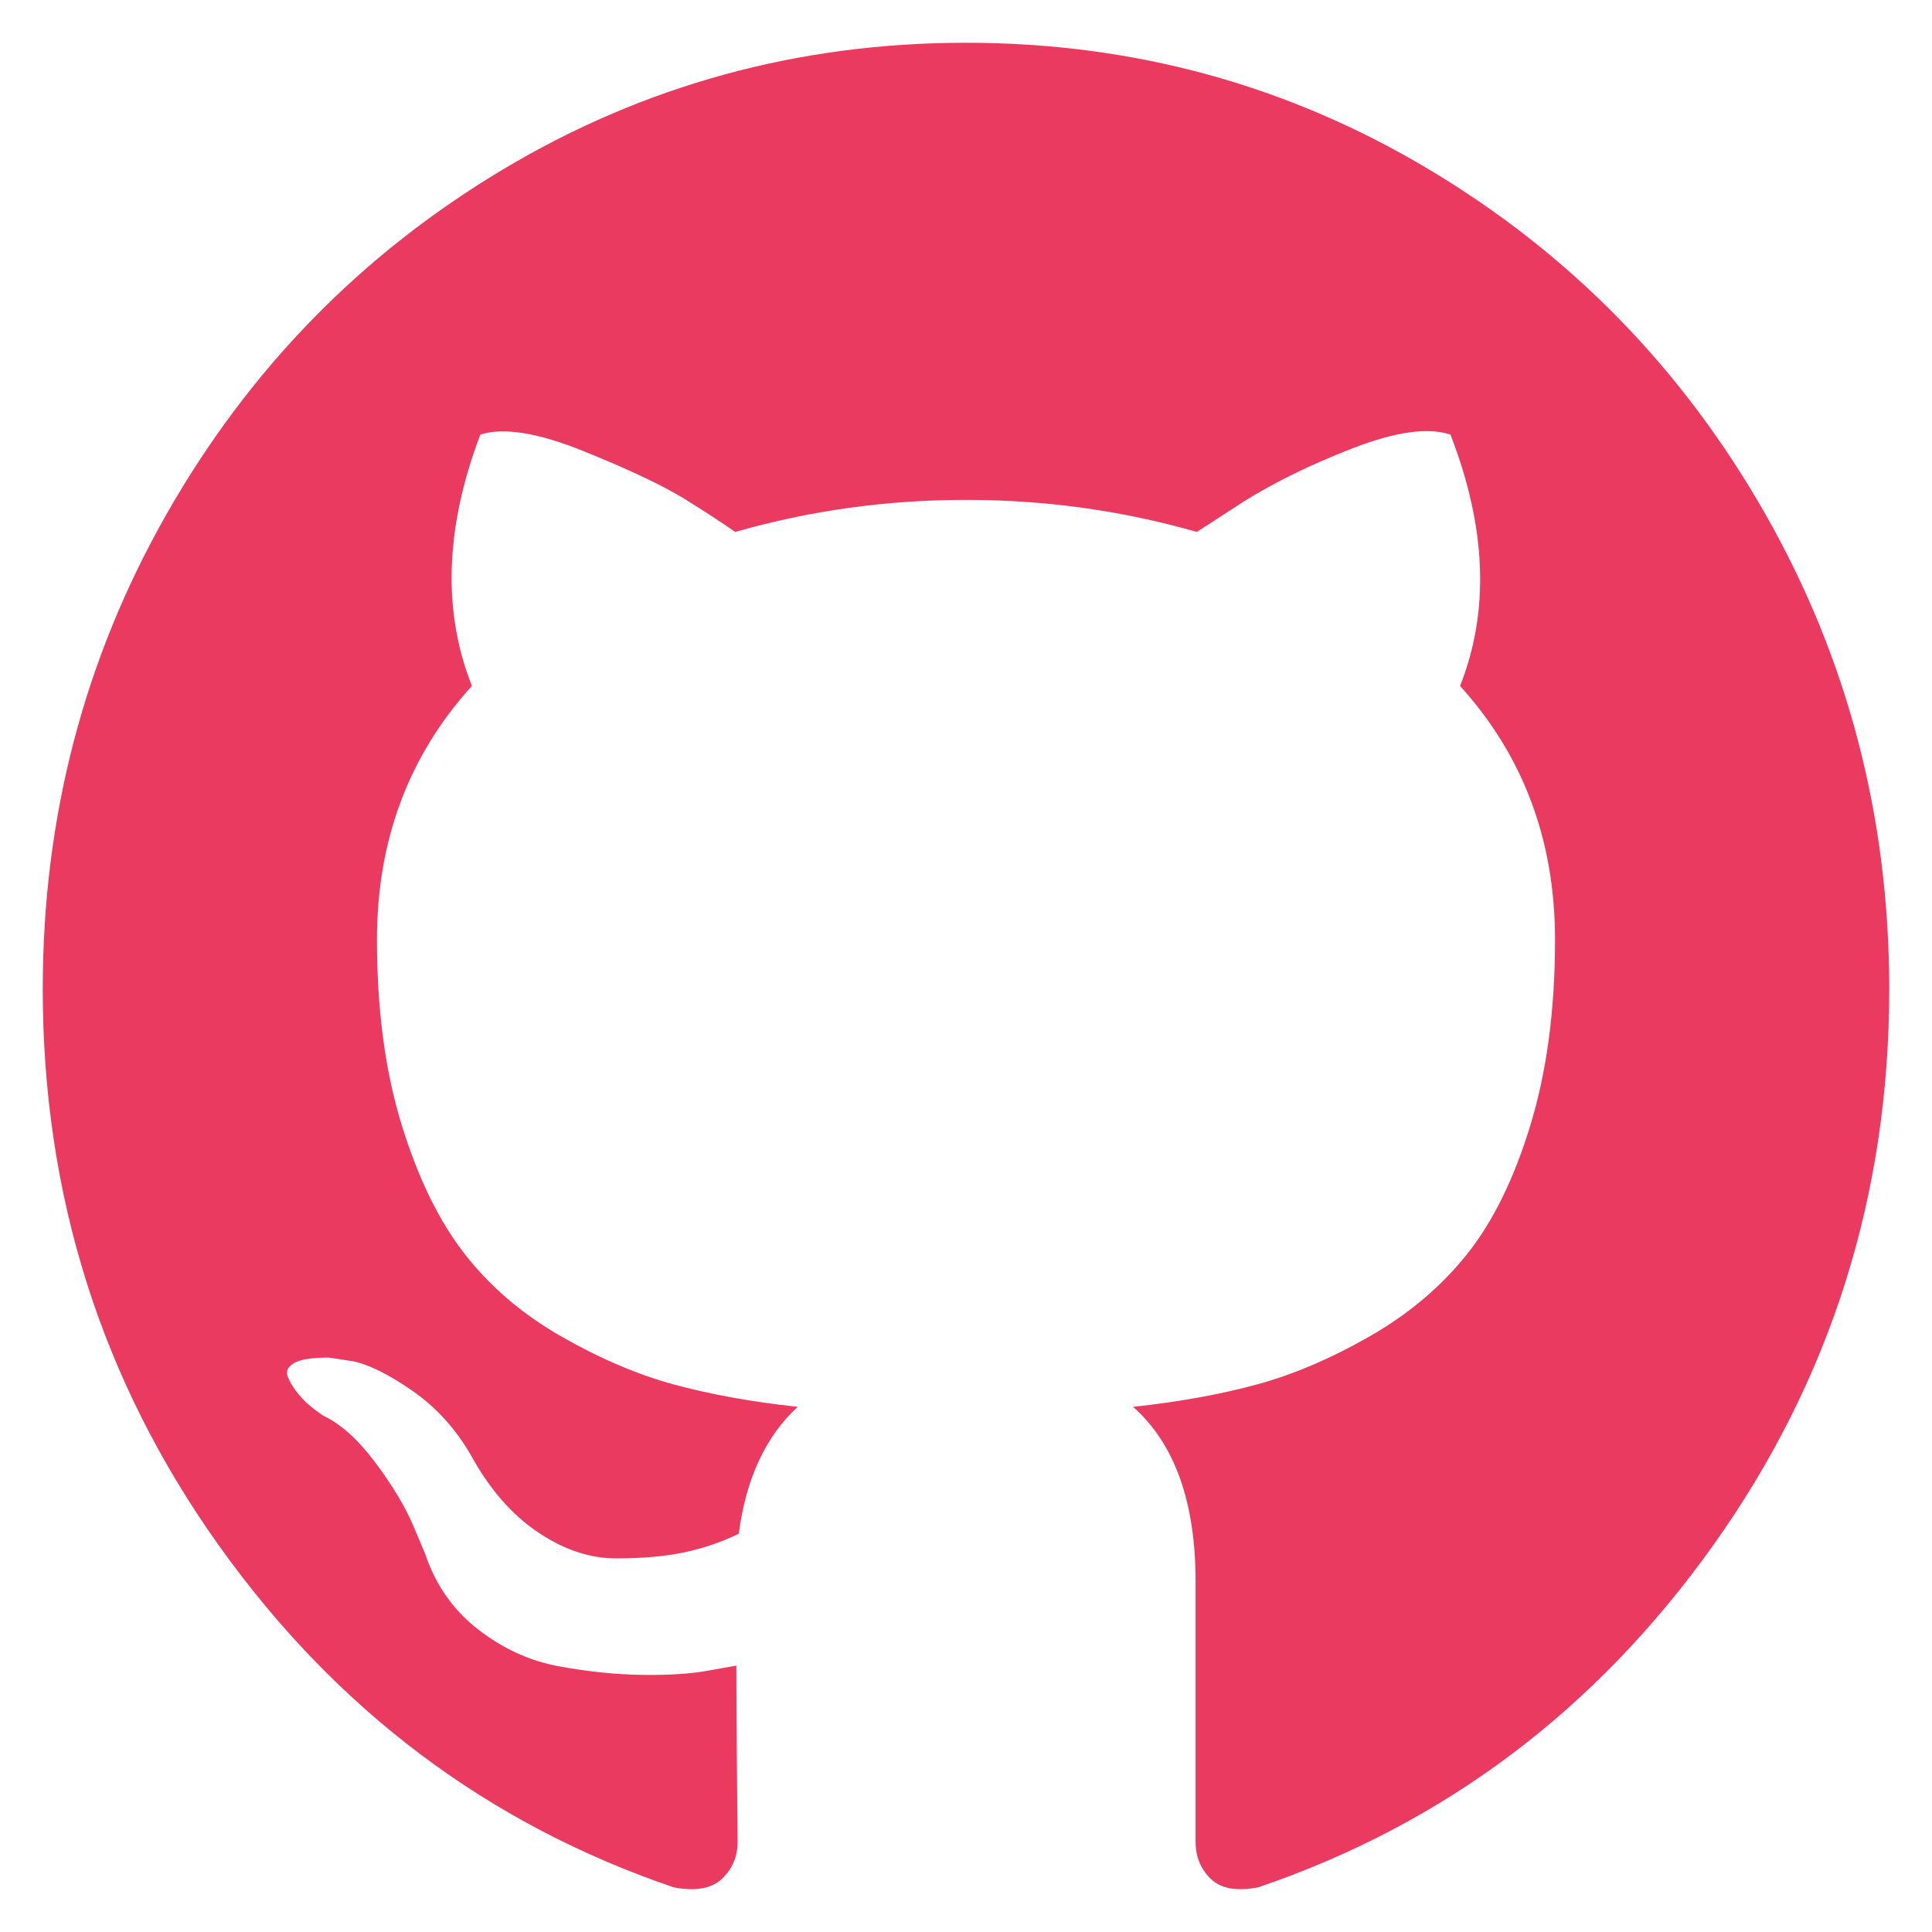
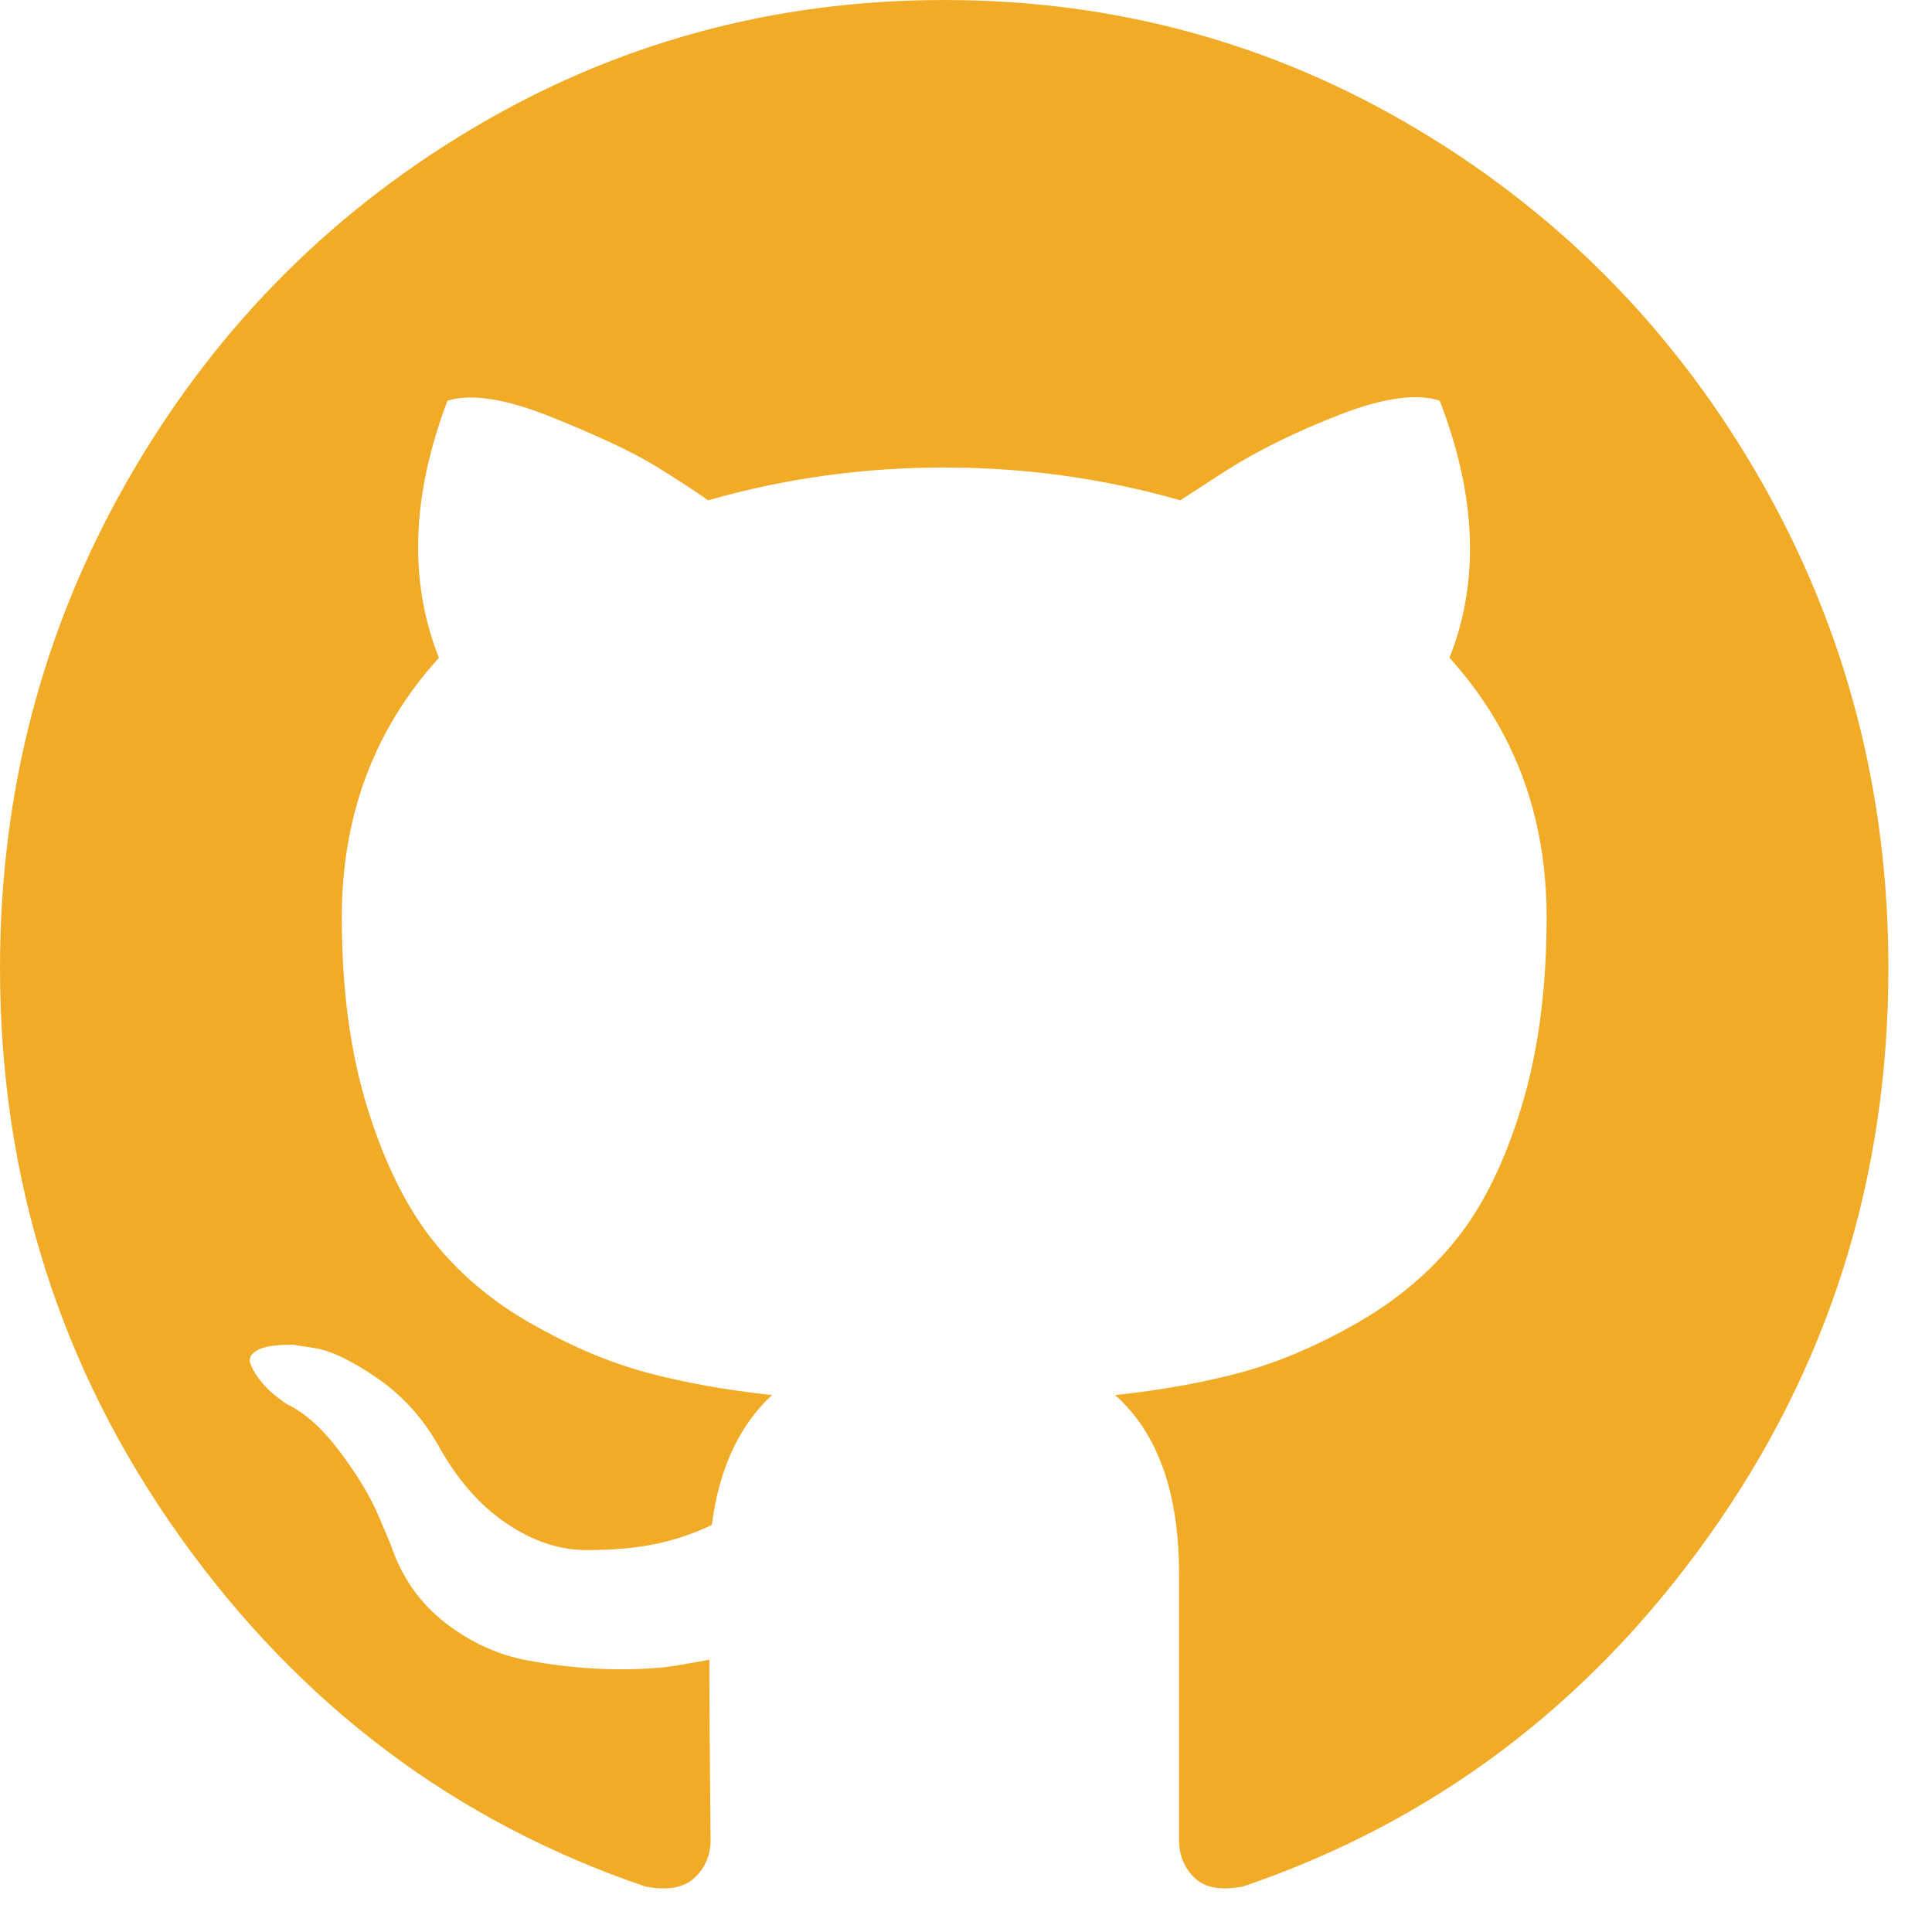
- <svg xmlns="http://www.w3.org/2000/svg" width="45" height="45" viewBox="0 0 45 45" fill="none">
-   <path fill-rule="evenodd" clip-rule="evenodd" d="M41.119 11.974C39.196 8.597 36.588 5.923 33.293 3.952C29.998 1.98 26.401 0.996 22.5 0.996C18.599 0.996 15.001 1.981 11.706 3.952C8.412 5.923 5.803 8.597 3.88 11.974C1.958 15.351 0.996 19.04 0.996 23.038C0.996 27.841 2.363 32.161 5.098 35.997C7.833 39.833 11.365 42.488 15.696 43.961C16.2 44.056 16.573 43.989 16.816 43.761C17.058 43.531 17.18 43.243 17.18 42.899C17.18 42.842 17.175 42.325 17.166 41.35C17.156 40.373 17.151 39.522 17.151 38.795L16.508 38.91C16.097 38.986 15.579 39.02 14.953 39.011C14.328 39.001 13.68 38.934 13.008 38.809C12.335 38.685 11.71 38.399 11.132 37.949C10.553 37.499 10.143 36.911 9.9 36.184L9.62 35.523C9.433 35.084 9.139 34.596 8.738 34.06C8.337 33.524 7.931 33.161 7.52 32.969L7.324 32.826C7.194 32.73 7.072 32.615 6.96 32.481C6.848 32.348 6.764 32.213 6.708 32.079C6.652 31.945 6.699 31.835 6.848 31.749C6.998 31.662 7.268 31.62 7.66 31.62L8.22 31.706C8.593 31.782 9.055 32.012 9.606 32.394C10.157 32.777 10.609 33.275 10.964 33.886C11.393 34.671 11.911 35.269 12.518 35.681C13.124 36.092 13.736 36.298 14.352 36.298C14.967 36.298 15.499 36.25 15.948 36.155C16.395 36.058 16.815 35.915 17.207 35.724C17.375 34.441 17.833 33.456 18.579 32.768C17.515 32.653 16.559 32.48 15.709 32.251C14.86 32.021 13.983 31.648 13.078 31.131C12.172 30.614 11.421 29.974 10.824 29.208C10.226 28.442 9.736 27.438 9.354 26.194C8.971 24.951 8.78 23.515 8.78 21.889C8.78 19.573 9.517 17.603 10.992 15.976C10.301 14.235 10.367 12.284 11.188 10.122C11.729 9.949 12.532 10.079 13.596 10.509C14.66 10.94 15.439 11.309 15.934 11.614C16.429 11.92 16.825 12.179 17.124 12.39C18.86 11.892 20.652 11.643 22.5 11.643C24.348 11.643 26.14 11.892 27.877 12.39L28.94 11.7C29.668 11.241 30.527 10.82 31.516 10.437C32.505 10.055 33.262 9.949 33.784 10.122C34.624 12.284 34.699 14.236 34.008 15.977C35.483 17.604 36.22 19.575 36.22 21.89C36.22 23.517 36.028 24.956 35.646 26.208C35.263 27.463 34.769 28.466 34.162 29.222C33.556 29.979 32.799 30.615 31.894 31.131C30.989 31.648 30.111 32.021 29.262 32.251C28.413 32.48 27.456 32.654 26.392 32.768C27.363 33.629 27.848 34.987 27.848 36.843V42.899C27.848 43.243 27.965 43.53 28.198 43.759C28.431 43.989 28.8 44.056 29.304 43.96C33.635 42.487 37.167 39.832 39.902 35.995C42.636 32.16 44.004 27.84 44.004 23.037C44.003 19.039 43.041 15.351 41.119 11.974Z" fill="#EA3A60" />
+ <svg xmlns="http://www.w3.org/2000/svg" width="44" height="44" viewBox="0 0 44 44" fill="none">
+   <path id="Vector" fill-rule="evenodd" clip-rule="evenodd" d="M40.122 10.978C38.199 7.602 35.591 4.927 32.297 2.956C29.002 0.985 25.405 0 21.503 0C17.602 0 14.004 0.985 10.71 2.956C7.415 4.927 4.807 7.602 2.884 10.978C0.961 14.356 0 18.044 0 22.043C0 26.845 1.367 31.165 4.102 35.001C6.836 38.837 10.369 41.492 14.699 42.965C15.203 43.061 15.576 42.993 15.819 42.765C16.062 42.535 16.183 42.248 16.183 41.904C16.183 41.846 16.178 41.33 16.169 40.354C16.16 39.378 16.155 38.526 16.155 37.8L15.511 37.914C15.1 37.991 14.582 38.024 13.957 38.015C13.332 38.006 12.683 37.939 12.011 37.814C11.339 37.69 10.714 37.403 10.135 36.954C9.557 36.504 9.146 35.915 8.903 35.188L8.623 34.527C8.437 34.088 8.143 33.6 7.742 33.064C7.34 32.528 6.934 32.165 6.524 31.974L6.328 31.83C6.197 31.734 6.076 31.619 5.964 31.485C5.852 31.352 5.768 31.217 5.712 31.083C5.656 30.95 5.702 30.839 5.852 30.753C6.001 30.667 6.272 30.624 6.664 30.624L7.224 30.711C7.597 30.787 8.059 31.017 8.61 31.399C9.16 31.782 9.613 32.279 9.967 32.891C10.397 33.676 10.915 34.274 11.521 34.685C12.128 35.097 12.739 35.302 13.355 35.302C13.971 35.302 14.503 35.254 14.951 35.159C15.399 35.063 15.819 34.919 16.211 34.728C16.379 33.446 16.836 32.461 17.583 31.772C16.519 31.657 15.562 31.484 14.713 31.255C13.864 31.025 12.986 30.653 12.081 30.135C11.176 29.619 10.424 28.978 9.827 28.212C9.23 27.447 8.74 26.442 8.357 25.199C7.975 23.955 7.784 22.52 7.784 20.893C7.784 18.578 8.521 16.608 9.996 14.981C9.305 13.24 9.37 11.289 10.191 9.126C10.733 8.954 11.536 9.083 12.599 9.514C13.663 9.944 14.443 10.313 14.937 10.619C15.432 10.924 15.829 11.183 16.127 11.394C17.864 10.896 19.655 10.647 21.503 10.647C23.351 10.647 25.143 10.896 26.88 11.394L27.944 10.705C28.671 10.246 29.53 9.825 30.519 9.441C31.509 9.059 32.265 8.954 32.788 9.126C33.627 11.289 33.702 13.24 33.011 14.981C34.486 16.608 35.223 18.579 35.223 20.894C35.223 22.521 35.032 23.96 34.649 25.213C34.267 26.467 33.773 27.471 33.166 28.227C32.559 28.983 31.803 29.619 30.898 30.135C29.992 30.653 29.115 31.025 28.266 31.255C27.416 31.485 26.46 31.658 25.396 31.772C26.366 32.633 26.852 33.991 26.852 35.848V41.903C26.852 42.247 26.968 42.534 27.202 42.763C27.435 42.993 27.803 43.06 28.308 42.964C32.638 41.491 36.171 38.836 38.905 34.999C41.64 31.164 43.007 26.845 43.007 22.041C43.006 18.044 42.044 14.356 40.122 10.978Z" fill="#F2AB27" />
</svg>
